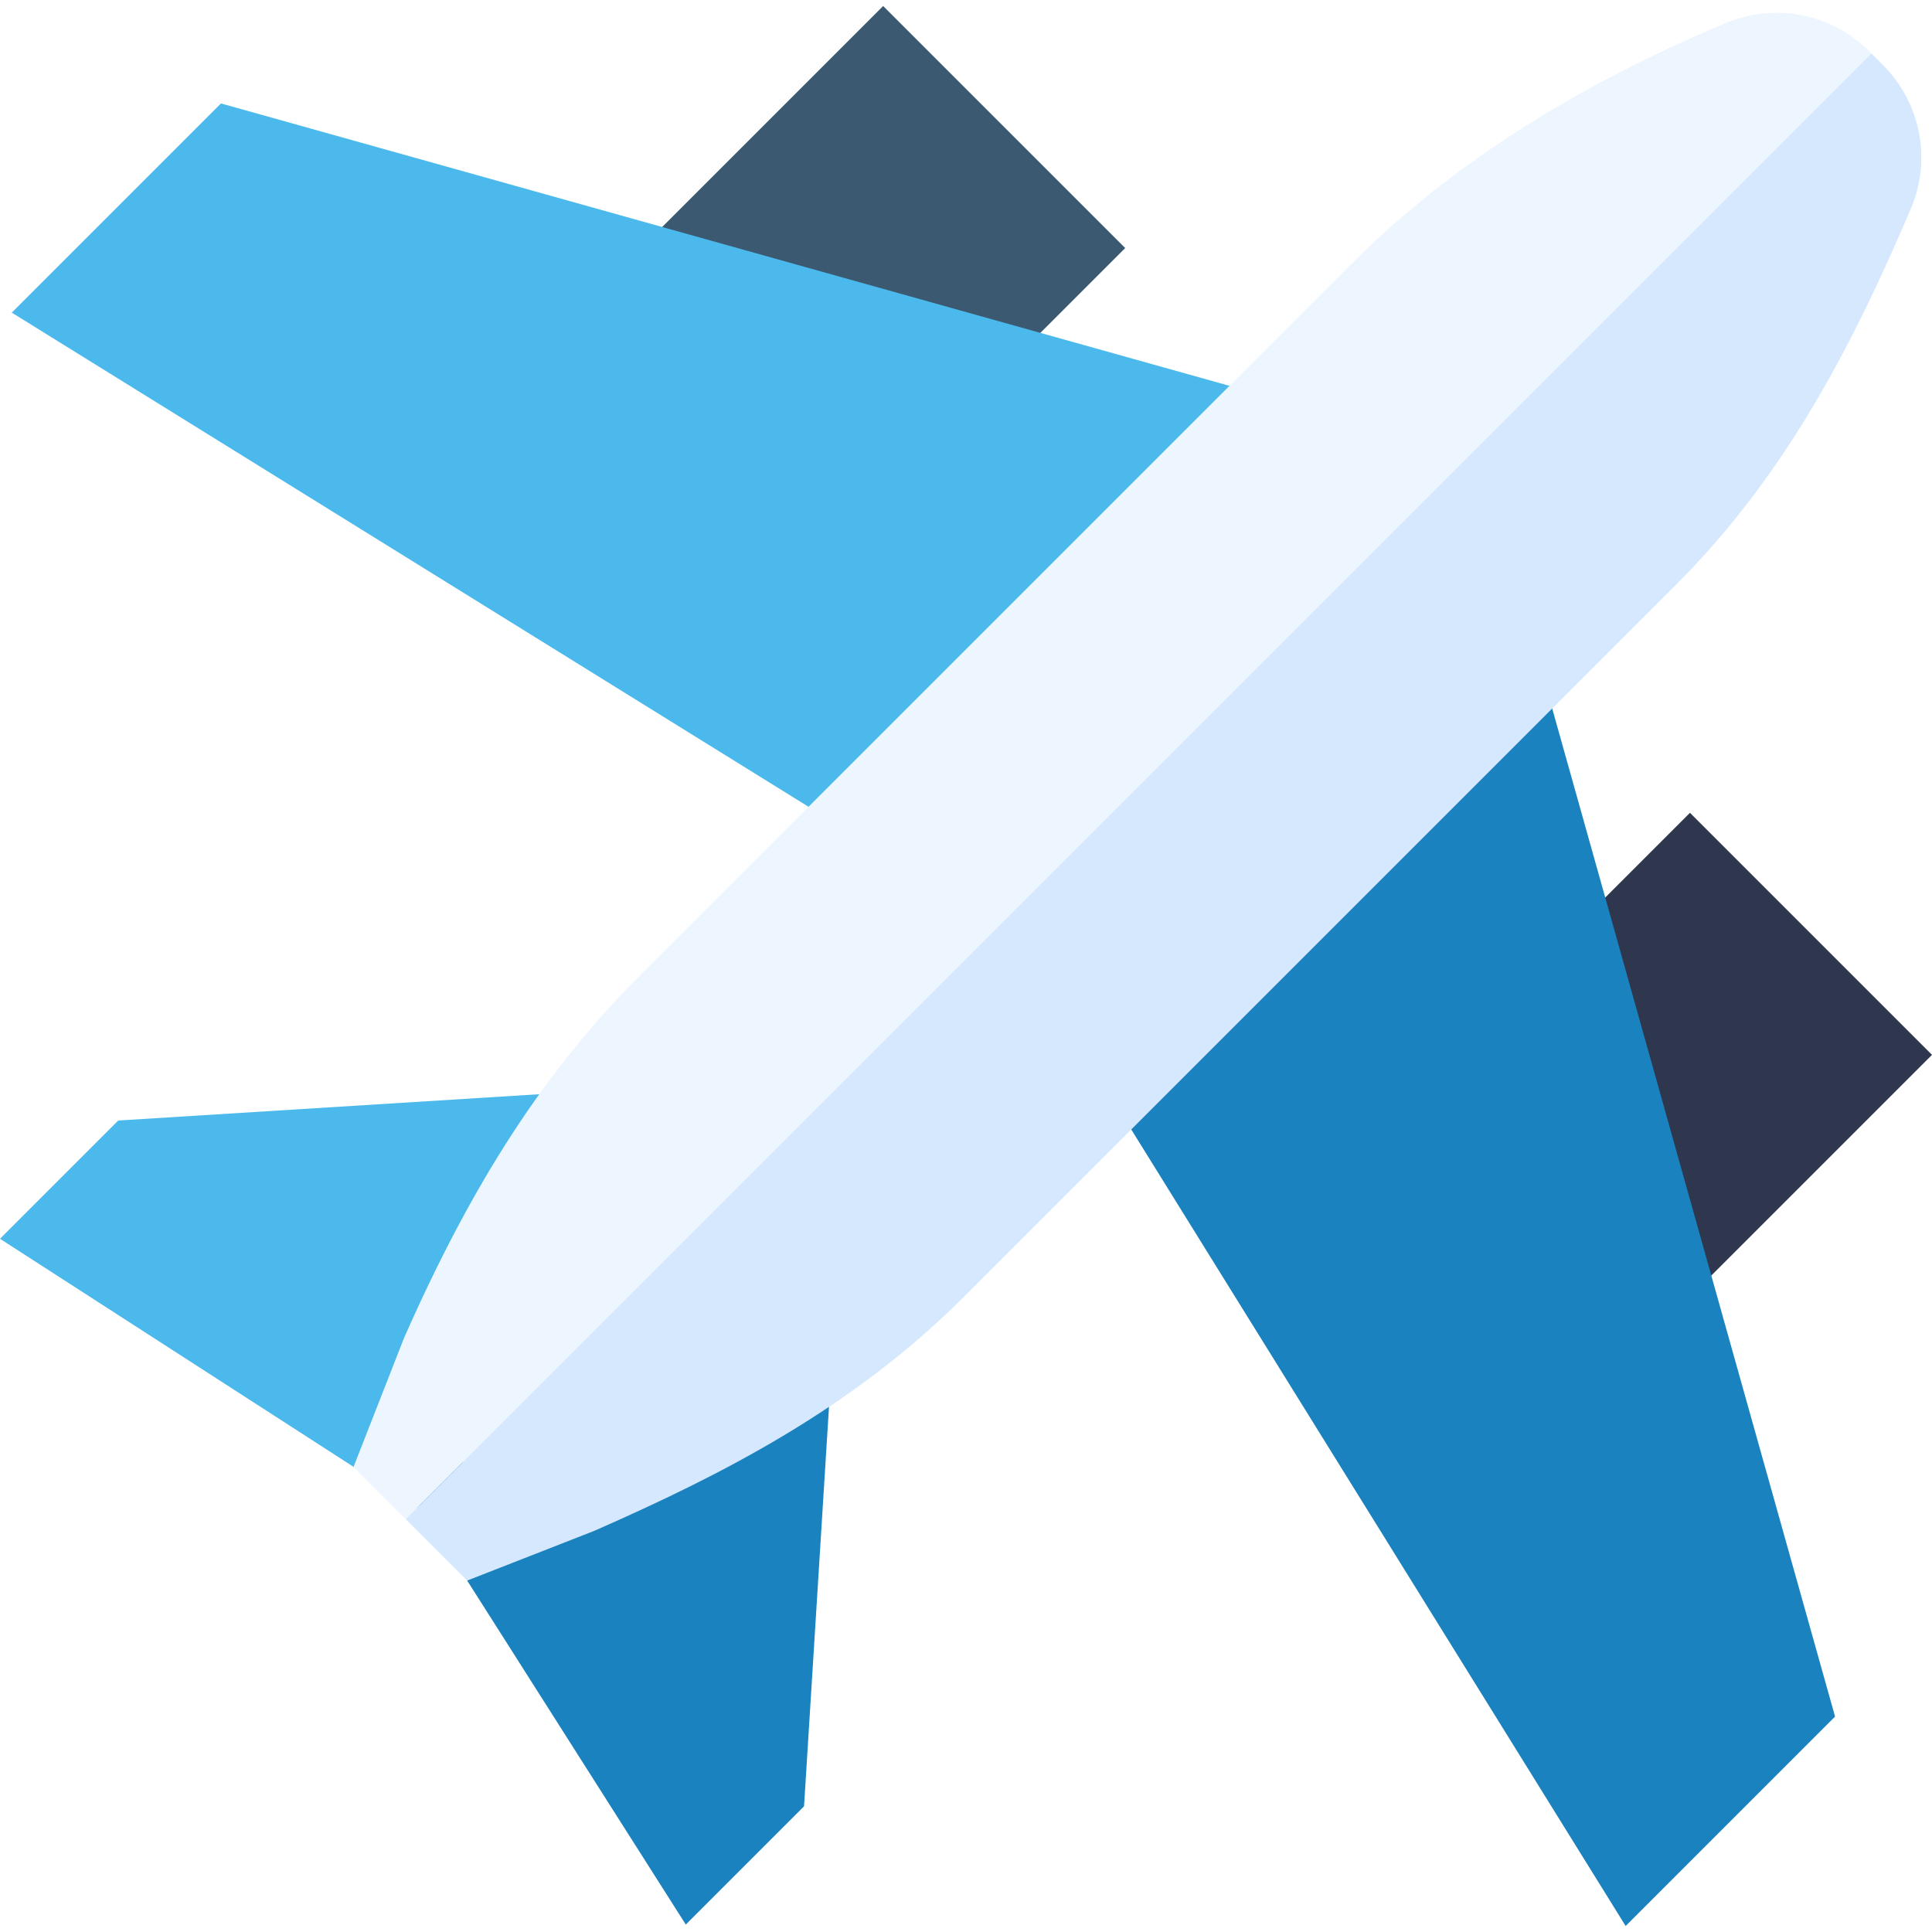
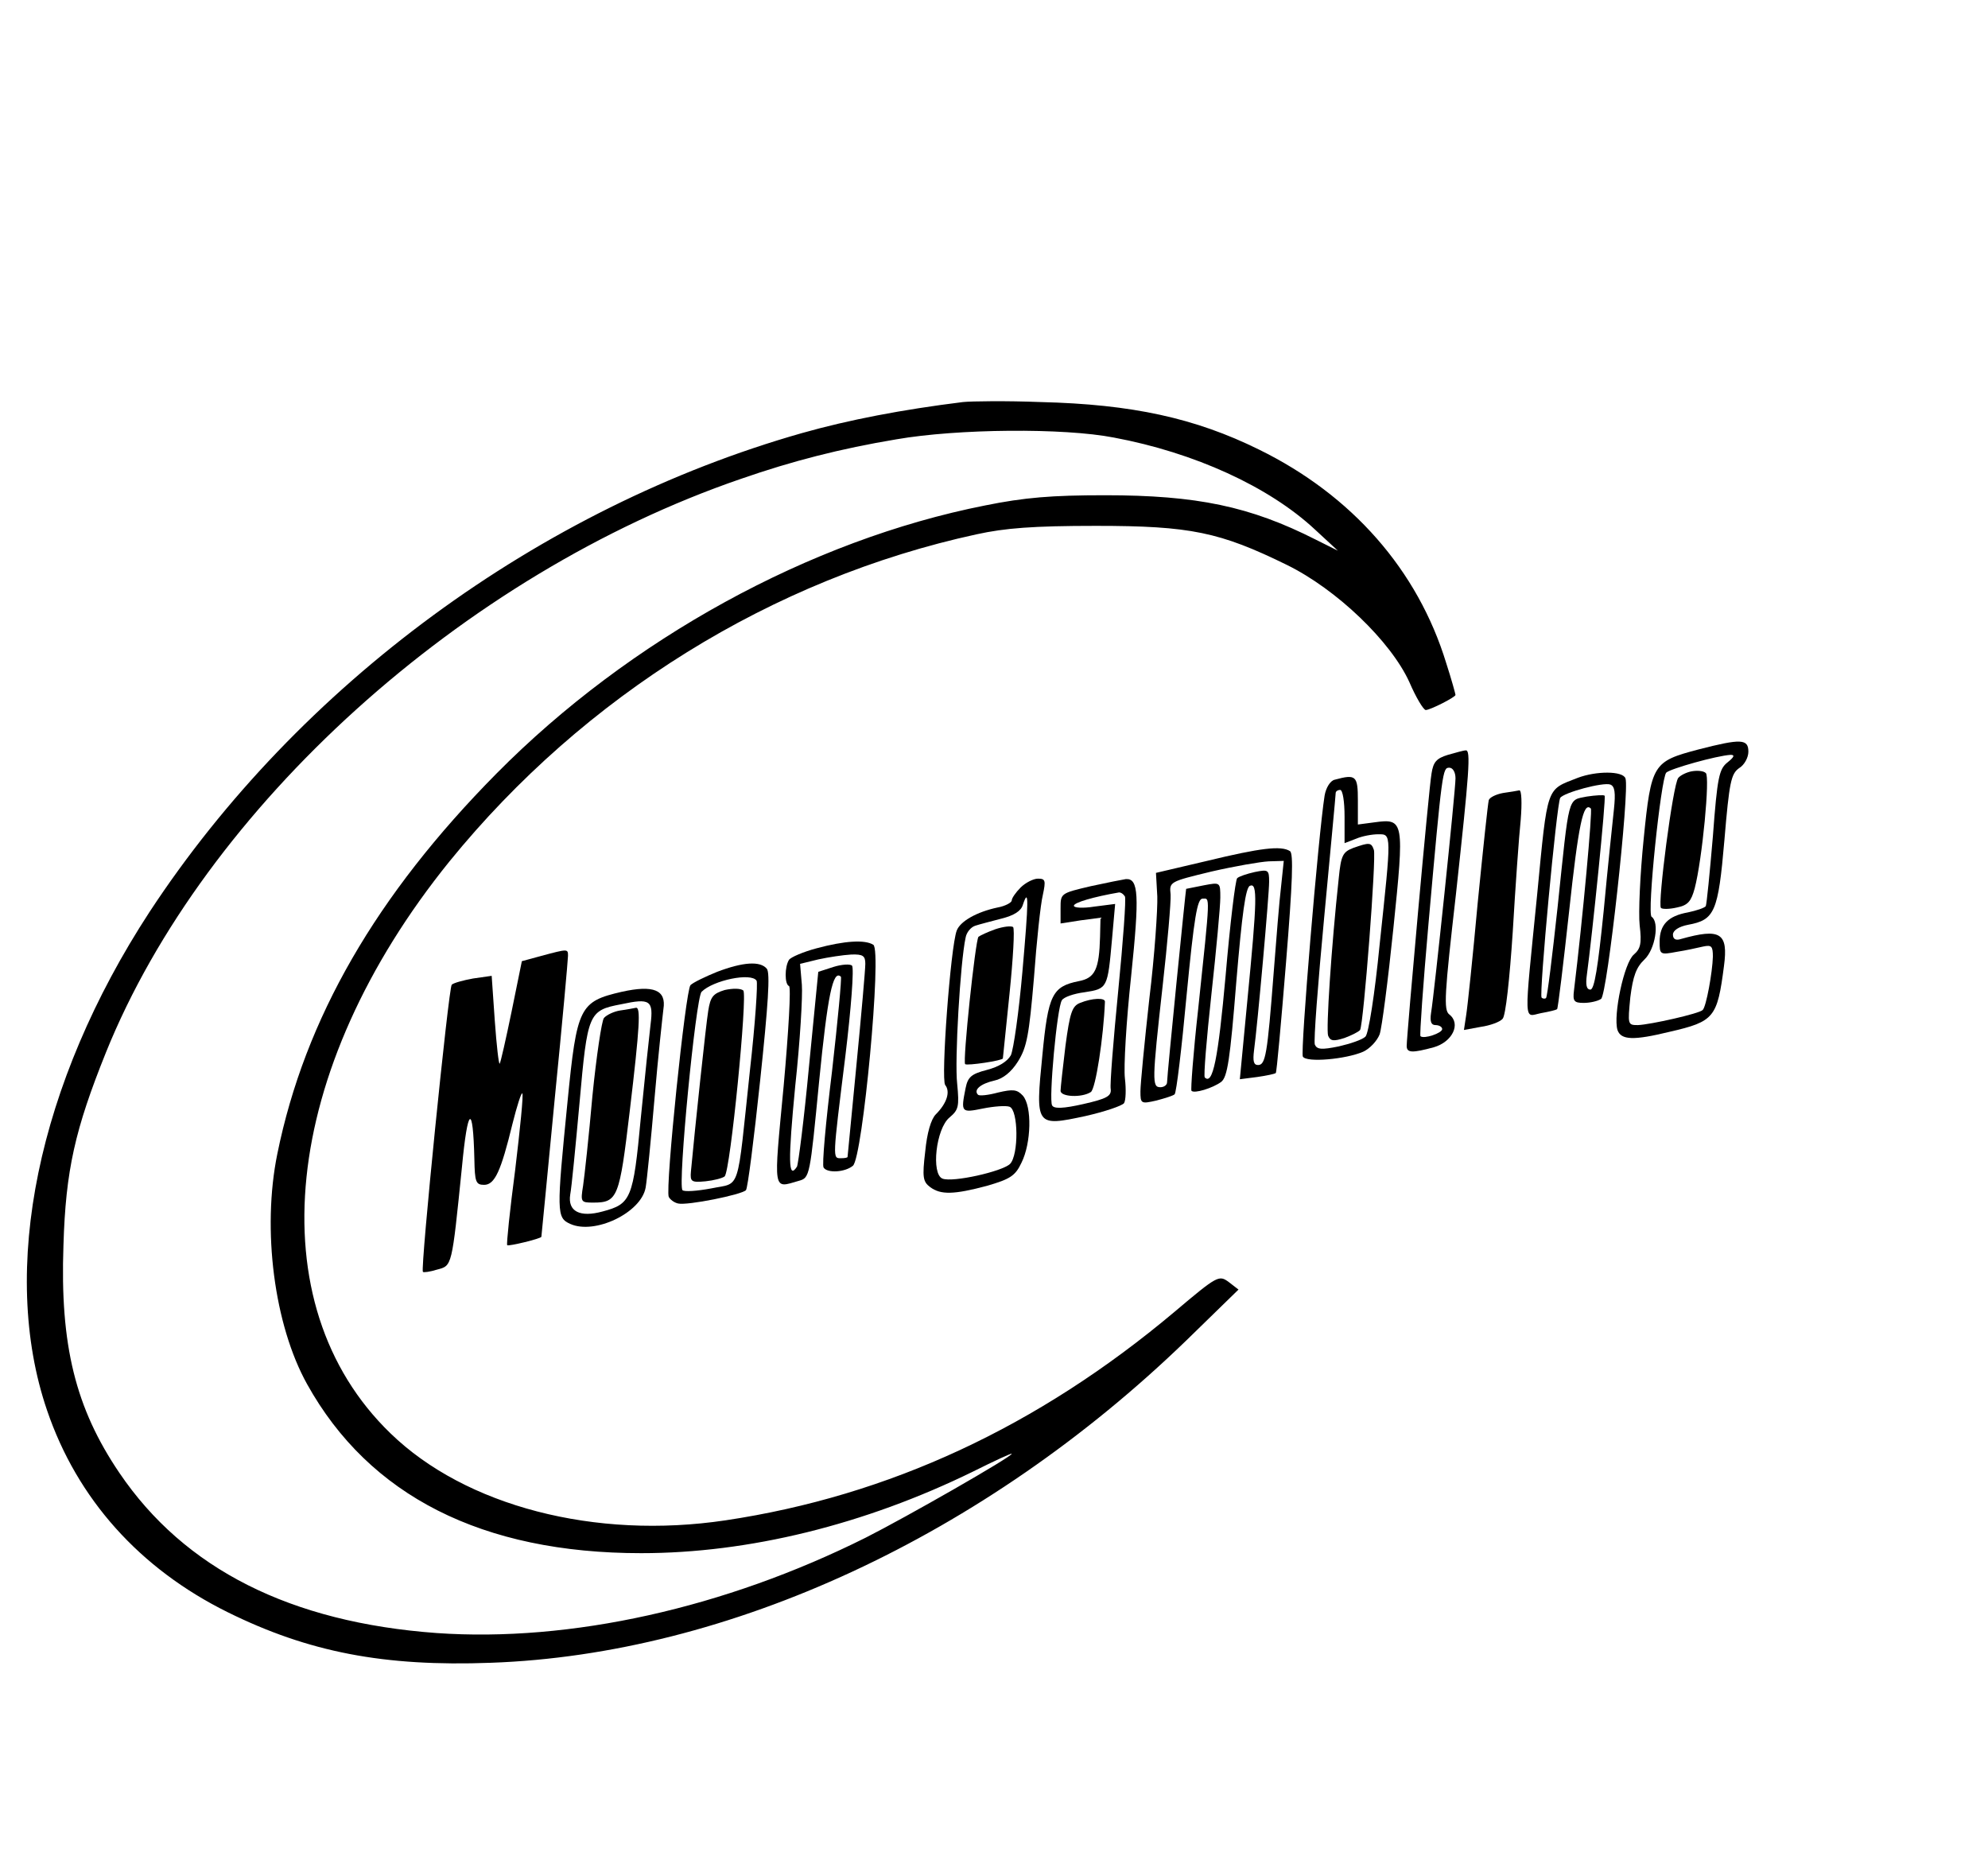
- <svg xmlns="http://www.w3.org/2000/svg" id="Capa_1" enable-background="new 0 0 507.975 507.975" height="512" viewBox="0 0 507.975 507.975" width="512">
-   <g>
-     <path d="m444.336 213.712-44.91 44.91 25.626 101.652 82.923-82.923z" fill="#2f374f" />
-     <path d="m232.203 1.58-82.105 82.106 100.762 26.517 44.983-44.984z" fill="#3b5a71" />
-     <path d="m31.092 294.616-31.092 31.091 113.369 73.134 63.632-113.343z" fill="#4bb9ec" />
-     <path d="m107.963 392.181 72.349 113.837 31.091-31.089 9.119-145.911z" fill="#1982bf" />
-     <path d="m398.505 152.037-114.364 123.511 143.284 230.847 55.061-55.063z" fill="#1982bf" />
-     <path d="m58.095 27.197-55.002 55 230.916 143.214 123.523-114.372z" fill="#4bb9ec" />
-     <path d="m492.045 14.06-385.37 385.37-13.73-13.72 13.25-33.83c18.14-41.22 37.35-70.73 62.31-95.68l187.16-187.16c24.31-24.31 56.06-44.96 94.35-61.38l3.46-1.48c13.05-5.59 27.97-2.72 38.02 7.32z" fill="#edf5ff" />
-     <path d="m502.345 55.05c-14.41 33.64-31.85 68.87-61.61 98.62l-187.38 187.38c-29.39 29.39-63.85 46.82-96.71 61.28l-.57.24-33.25 13.01-16.15-16.15 385.37-385.37 2.98 2.98c10.04 10.04 12.92 24.96 7.32 38.01z" fill="#d5e8fe" />
+ <svg xmlns="http://www.w3.org/2000/svg" version="1.0" width="448pt" height="420pt" viewBox="0 0 448 420" preserveAspectRatio="xMidYMid meet">
+   <g transform="translate(0,420) scale(0.1,-0.1)" fill="#000000" stroke="none">
+     <path d="M2170 3294 c-137 -17 -257 -40 -363 -70 -591 -168 -1134 -567 -1470 -1079 -252 -386 -339 -807 -231 -1123 68 -200 209 -357 407 -455 182 -90 352 -123 593 -114 537 19 1112 286 1567 726 l118 115 -22 17 c-22 16 -25 15 -122 -67 -308 -259 -644 -415 -1012 -470 -294 -44 -586 32 -755 196 -302 292 -247 819 133 1289 304 374 727 637 1188 737 64 14 127 19 269 19 213 0 279 -14 430 -88 112 -55 234 -172 276 -264 15 -35 32 -63 37 -63 10 0 67 29 67 34 0 2 -9 35 -21 72 -64 209 -212 378 -422 481 -144 71 -286 102 -492 107 -77 3 -156 2 -175 0z m340 -80 c182 -34 350 -111 453 -207 l52 -48 -50 25 c-148 75 -268 100 -475 100 -120 0 -181 -5 -270 -23 -395 -78 -801 -301 -1101 -604 -271 -274 -432 -552 -494 -857 -35 -171 -7 -386 67 -519 140 -252 395 -381 753 -381 242 0 503 64 748 184 48 24 87 42 87 40 0 -7 -238 -143 -329 -189 -318 -159 -666 -236 -967 -215 -329 24 -568 144 -715 361 -99 146 -134 288 -126 513 5 169 26 261 96 435 223 552 804 1077 1431 1292 115 40 224 68 350 89 138 24 377 26 490 4z" />
+     <path d="M3827 2511 c-102 -27 -106 -32 -123 -202 -8 -79 -12 -166 -9 -194 5 -41 2 -53 -13 -66 -22 -18 -47 -137 -37 -170 8 -23 36 -24 118 -4 100 23 107 32 122 148 10 75 -8 86 -97 61 -12 -4 -18 0 -18 10 0 9 13 18 34 22 60 11 68 28 82 191 11 131 15 149 33 162 12 7 21 24 21 37 0 29 -16 30 -113 5z m66 -29 c-19 -15 -23 -33 -33 -167 -7 -82 -14 -153 -16 -157 -3 -4 -21 -10 -40 -14 -45 -8 -64 -28 -64 -66 0 -29 1 -30 38 -23 20 3 47 9 60 12 19 4 22 1 22 -23 -1 -35 -15 -113 -23 -120 -7 -8 -118 -33 -146 -34 -23 0 -23 1 -17 63 6 47 13 67 32 85 24 23 34 84 16 96 -11 6 21 313 33 325 10 9 113 38 145 40 10 0 8 -5 -7 -17z" />
+     <path d="M3813 2462 c-12 -2 -26 -9 -31 -15 -12 -14 -47 -285 -39 -293 3 -3 19 -3 36 1 25 5 32 14 40 43 17 65 35 253 25 260 -5 5 -19 6 -31 4z" />
+     <path d="M3263 2499 c-26 -8 -33 -16 -37 -42 -6 -32 -56 -591 -56 -614 0 -16 13 -16 61 -3 42 12 62 53 35 74 -13 10 -11 44 15 271 30 275 34 326 22 324 -5 0 -22 -5 -40 -10z m17 -53 c0 -28 -48 -487 -55 -528 -3 -20 0 -28 10 -28 8 0 15 -4 15 -9 0 -9 -41 -23 -49 -16 -2 3 6 116 18 252 31 349 32 353 47 353 8 0 14 -10 14 -24z" />
+     <path d="M3555 2447 c-71 -28 -67 -14 -91 -263 -30 -301 -31 -275 9 -267 17 3 34 7 36 9 2 2 14 101 27 220 21 195 32 249 49 232 4 -4 -18 -246 -38 -410 -3 -24 0 -28 22 -28 14 0 32 4 39 9 14 8 65 471 55 497 -6 17 -66 17 -108 1z m82 -71 c-3 -28 -14 -131 -23 -228 -13 -128 -21 -178 -30 -178 -9 0 -11 11 -8 33 12 88 44 401 40 404 -2 2 -20 1 -40 -2 -44 -9 -39 7 -66 -250 -12 -110 -23 -201 -26 -204 -2 -2 -7 -2 -10 1 -6 7 34 437 42 450 8 12 97 36 113 30 10 -4 12 -18 8 -56z" />
+     <path d="M3008 2443 c-10 -2 -20 -18 -23 -36 -14 -88 -55 -578 -49 -588 8 -14 97 -6 136 11 15 7 31 24 37 39 5 14 19 122 31 239 25 242 24 248 -42 239 l-38 -5 0 54 c0 56 -4 60 -52 47z m22 -83 l0 -60 26 10 c14 6 36 10 50 10 30 0 30 4 3 -249 -11 -112 -25 -201 -32 -207 -7 -7 -34 -16 -60 -22 -39 -8 -49 -7 -54 4 -3 8 7 137 21 286 14 150 26 276 26 281 0 4 5 7 10 7 6 0 10 -27 10 -60z" />
+     <path d="M3049 2289 c-23 -9 -27 -17 -32 -67 -17 -157 -29 -343 -24 -356 5 -12 12 -13 37 -5 16 6 32 14 35 18 8 14 37 391 31 406 -6 17 -10 17 -47 4z" />
+     <path d="M3387 2413 c-16 -3 -30 -10 -32 -16 -2 -7 -13 -111 -25 -232 -11 -121 -23 -235 -26 -253 l-5 -33 38 7 c21 3 43 11 49 18 7 6 16 90 23 196 6 102 14 215 18 253 3 37 2 66 -3 66 -5 -1 -22 -4 -37 -6z" />
+     <path d="M2720 2260 l-115 -27 3 -53 c1 -28 -6 -133 -18 -231 -11 -99 -20 -192 -20 -208 0 -28 1 -29 36 -21 19 5 38 11 41 14 4 3 16 104 27 223 17 176 24 218 36 218 17 0 18 15 -10 -250 -11 -98 -17 -181 -15 -183 6 -7 48 6 67 20 14 11 20 50 34 225 13 154 21 214 31 217 17 7 16 -32 -6 -258 l-17 -178 39 5 c21 3 40 7 42 9 2 1 12 113 23 248 15 183 17 247 9 252 -20 13 -67 7 -187 -22z m167 -57 c-4 -32 -11 -121 -17 -198 -14 -181 -18 -205 -35 -205 -10 0 -12 9 -9 33 8 59 34 350 34 380 0 27 -2 28 -32 22 -18 -4 -36 -10 -40 -14 -4 -4 -16 -102 -26 -219 -17 -189 -29 -248 -47 -230 -3 2 4 87 15 188 11 100 20 198 20 217 0 35 0 35 -37 28 -21 -4 -39 -8 -40 -8 -1 -2 -43 -420 -43 -436 0 -6 -7 -11 -15 -11 -19 0 -19 13 5 228 11 97 19 190 18 206 -3 29 -3 29 92 52 52 12 110 22 129 23 l34 1 -6 -57z" />
+     <path d="M2300 2200 c-11 -11 -20 -24 -20 -29 0 -5 -15 -13 -32 -16 -47 -10 -84 -31 -92 -52 -14 -37 -36 -335 -26 -348 12 -15 4 -41 -21 -66 -11 -11 -20 -42 -24 -84 -7 -58 -5 -68 11 -80 24 -18 54 -17 129 3 51 15 63 22 77 52 22 44 24 127 3 151 -13 14 -22 15 -56 7 -22 -6 -42 -8 -45 -5 -11 11 6 25 37 32 19 4 38 19 53 43 20 32 25 59 36 188 6 83 15 167 20 187 7 33 6 37 -11 37 -10 0 -28 -9 -39 -20z m4 -190 c-8 -91 -20 -175 -26 -188 -8 -14 -27 -26 -54 -33 -35 -9 -43 -16 -48 -41 -11 -55 -10 -56 39 -46 25 5 52 7 60 4 20 -7 21 -109 1 -129 -18 -17 -129 -42 -152 -33 -26 10 -15 113 16 138 20 17 22 24 17 76 -6 51 7 274 19 329 2 12 12 24 22 27 9 3 36 10 59 16 28 7 44 17 48 31 14 42 13 9 -1 -151z" />
+     <path d="M2243 2106 c-17 -6 -34 -14 -38 -17 -7 -8 -36 -282 -30 -287 4 -4 85 8 85 13 0 1 7 67 15 146 8 78 12 146 8 150 -5 3 -22 1 -40 -5z" />
+     <path d="M2458 2203 c-68 -16 -68 -16 -68 -50 l0 -34 45 7 45 6 -1 -43 c-2 -73 -11 -93 -48 -100 -60 -12 -69 -31 -82 -167 -16 -160 -15 -161 97 -137 44 10 82 23 87 29 4 6 5 31 2 56 -3 25 3 128 14 230 19 183 17 221 -12 219 -7 -1 -42 -8 -79 -16z m77 -23 c3 -5 -4 -100 -15 -212 -11 -112 -19 -212 -17 -222 2 -16 -9 -22 -62 -34 -44 -10 -66 -11 -70 -3 -8 12 11 221 22 237 4 7 27 15 51 18 52 8 52 9 62 120 l7 79 -47 -6 c-25 -4 -46 -3 -46 2 0 7 44 20 102 30 4 0 9 -3 13 -9z" />
+     <path d="M2434 1940 c-18 -7 -23 -22 -33 -97 -6 -49 -11 -95 -11 -101 0 -14 48 -16 68 -3 11 6 29 125 32 204 0 9 -29 8 -56 -3z" />
+     <path d="M1840 2063 c-30 -8 -58 -20 -62 -26 -10 -16 -10 -55 0 -59 5 -1 -1 -103 -12 -225 -23 -243 -25 -231 34 -214 25 7 25 9 46 225 19 192 31 252 49 235 2 -3 -7 -99 -20 -213 -14 -114 -23 -212 -19 -217 8 -13 48 -11 66 4 22 17 66 486 46 498 -19 12 -65 9 -128 -8z m110 -35 c0 -13 -9 -115 -20 -228 -11 -113 -20 -206 -20 -207 0 -2 -7 -3 -15 -3 -19 0 -19 -4 10 230 13 107 20 199 15 204 -4 4 -23 3 -42 -3 l-34 -11 -21 -214 c-11 -118 -24 -219 -27 -225 -20 -31 -20 14 -4 181 11 101 17 204 15 229 l-4 47 41 10 c23 5 56 10 74 11 27 1 32 -3 32 -21z" />
+     <path d="M1220 2046 l-44 -12 -23 -113 c-13 -63 -25 -116 -27 -118 -2 -2 -7 41 -11 97 l-7 101 -42 -6 c-22 -4 -44 -10 -48 -14 -7 -6 -71 -641 -65 -647 1 -2 16 0 32 5 34 9 33 5 56 231 13 137 25 145 28 18 1 -51 3 -58 22 -58 24 0 38 31 64 138 10 40 20 71 22 68 3 -2 -5 -80 -16 -172 -12 -91 -20 -168 -18 -170 3 -3 77 15 77 19 0 1 14 141 30 310 17 170 30 315 30 323 0 16 0 16 -60 0z" />
+     <path d="M1616 2010 c-27 -11 -54 -24 -60 -30 -11 -11 -57 -456 -49 -477 3 -6 12 -13 21 -15 21 -5 144 20 153 30 4 4 18 115 32 247 18 170 23 243 15 252 -15 18 -54 15 -112 -7z m89 -20 c3 -5 -3 -96 -15 -202 -30 -281 -20 -252 -87 -266 -32 -6 -61 -8 -65 -4 -11 11 30 434 43 447 26 26 112 44 124 25z" />
+     <path d="M1633 1969 c-26 -8 -32 -15 -37 -47 -5 -30 -30 -265 -39 -362 -2 -23 1 -25 33 -22 19 2 38 7 43 11 13 12 52 410 42 419 -6 5 -24 5 -42 1z" />
+     <path d="M1401 1965 c-95 -22 -101 -34 -122 -247 -25 -251 -25 -262 6 -276 55 -25 160 25 170 82 3 17 12 108 20 201 8 94 18 184 20 201 7 43 -22 55 -94 39z m65 -74 c-3 -25 -13 -120 -22 -211 -17 -182 -22 -193 -86 -210 -51 -14 -79 0 -73 38 3 15 12 108 21 207 18 202 20 208 94 222 65 14 73 9 66 -46z" />
+     <path d="M1398 1923 c-14 -2 -31 -10 -37 -17 -5 -6 -17 -86 -26 -176 -8 -91 -18 -182 -21 -202 -6 -37 -5 -38 23 -38 55 0 59 11 82 205 23 193 25 236 14 234 -5 -1 -20 -4 -35 -6z" />
  </g>
</svg>
